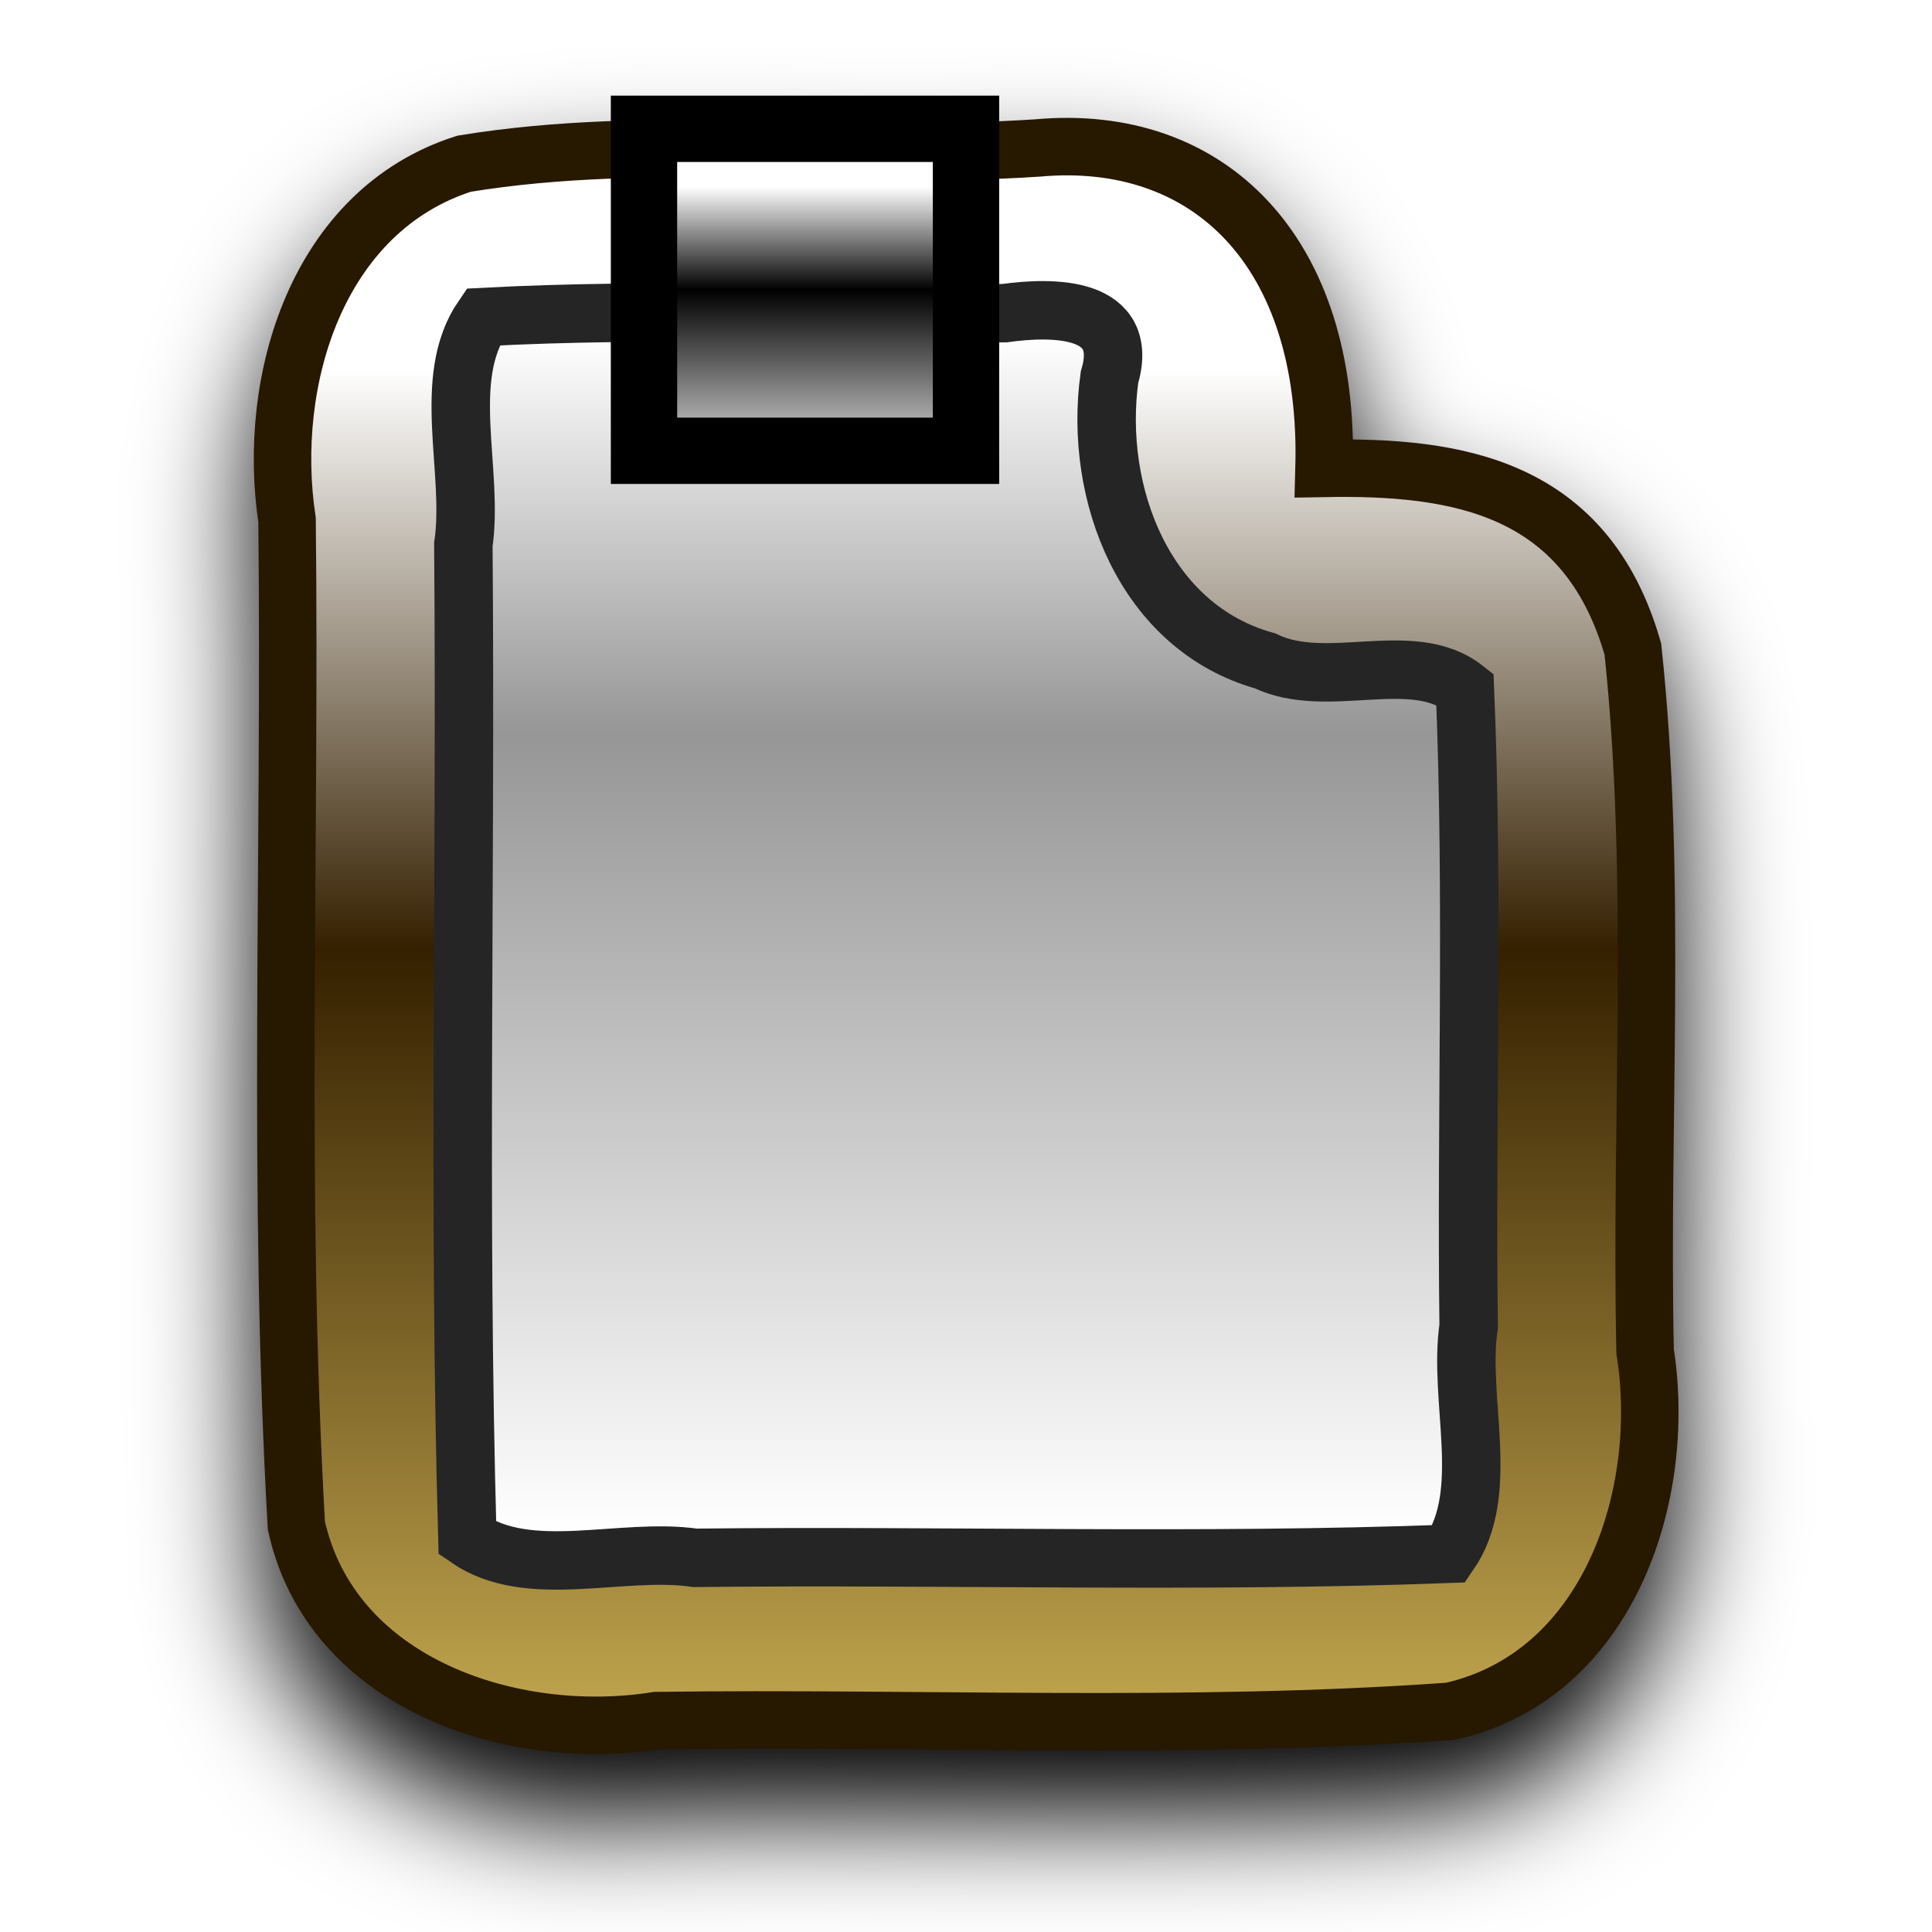
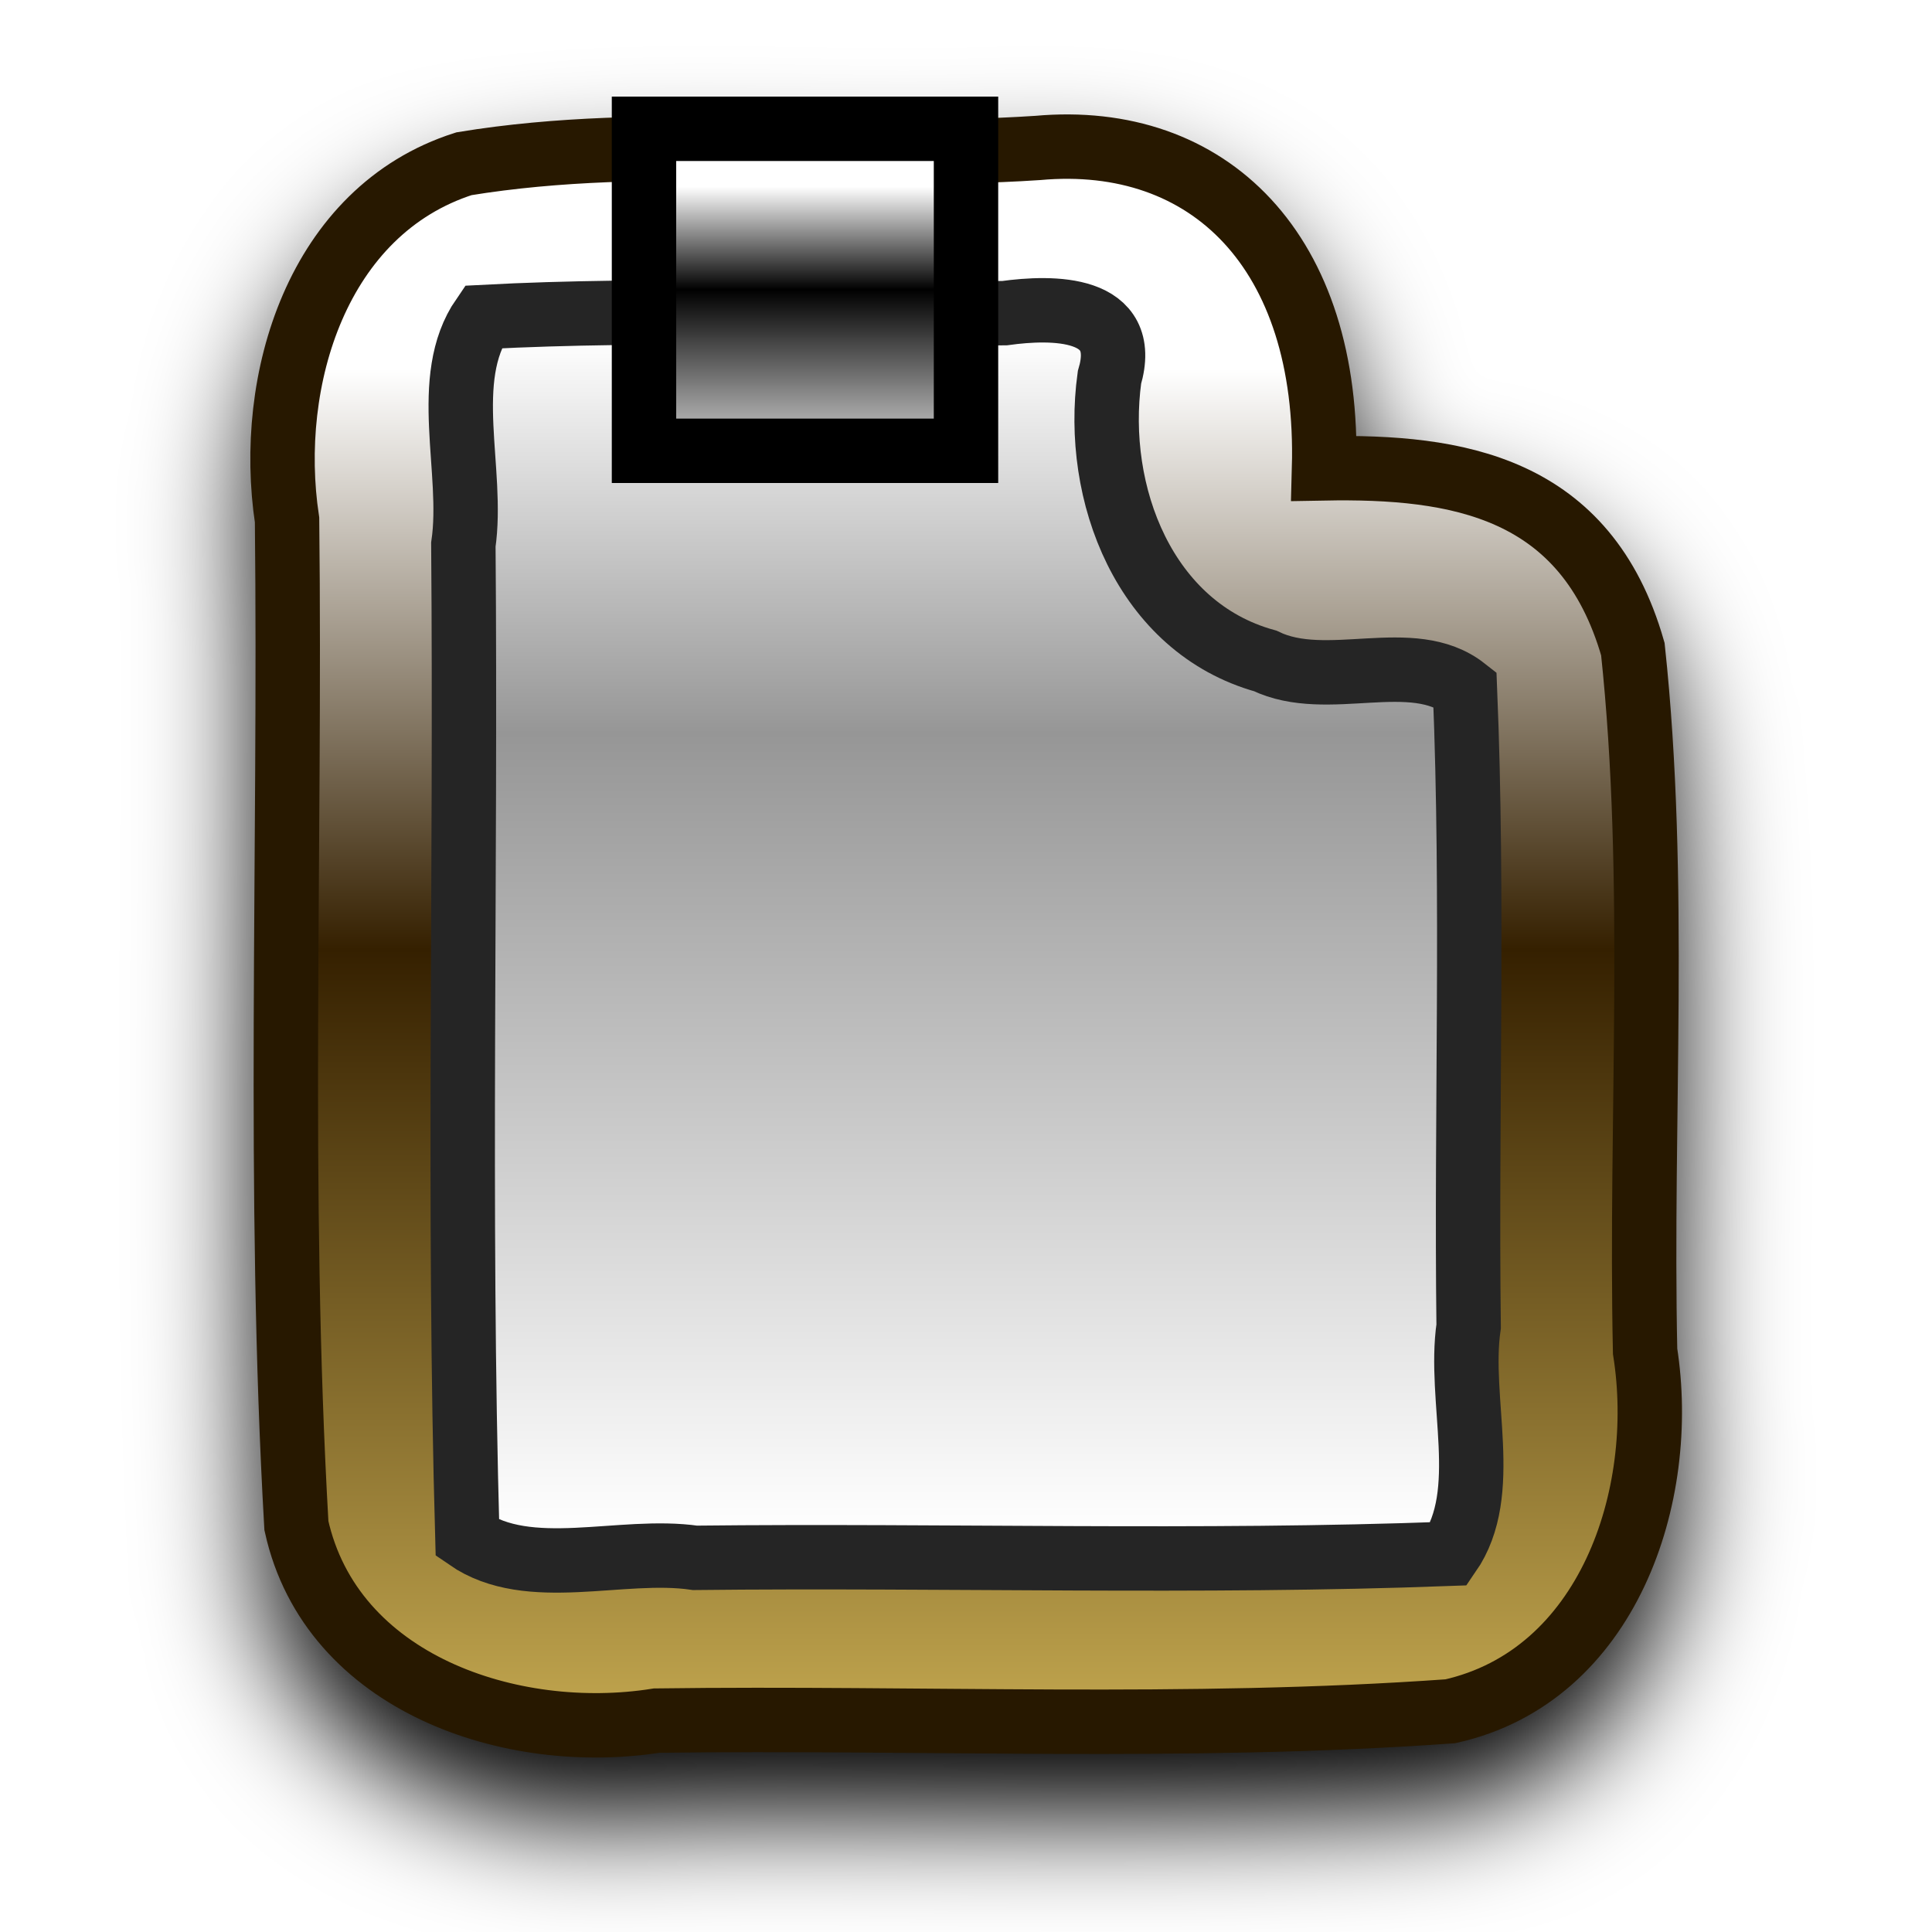
<svg xmlns="http://www.w3.org/2000/svg" xmlns:xlink="http://www.w3.org/1999/xlink" width="12mm" height="12mm" viewBox="0 0 12 12" version="1.1" id="svg1">
  <defs id="defs1">
    <linearGradient id="linearGradient6">
      <stop style="stop-color:#ffffff;stop-opacity:1;" offset="0.234" id="stop6" />
      <stop style="stop-color:#000000;stop-opacity:1;" offset="0.5" id="stop8" />
      <stop style="stop-color:#ffffff;stop-opacity:1;" offset="1" id="stop7" />
    </linearGradient>
    <rect x="15.118" y="15.118" width="15.118" height="26.457" id="rect2" />
    <linearGradient id="linearGradient1">
      <stop style="stop-color:#ffffff;stop-opacity:1;" offset="0" id="stop1" />
      <stop style="stop-color:#969696;stop-opacity:1;" offset="0.331" id="stop3" />
      <stop style="stop-color:#ffffff;stop-opacity:1;" offset="1" id="stop2" />
    </linearGradient>
    <linearGradient xlink:href="#linearGradient1" id="linearGradient2" x1="6" y1="1" x2="6" y2="11" gradientUnits="userSpaceOnUse" gradientTransform="matrix(0.7438013,0,0,0.7438013,1.537292,1.347466)" />
    <linearGradient xlink:href="#linearGradient4" id="linearGradient5" x1="6" y1="0" x2="6" y2="12" gradientUnits="userSpaceOnUse" gradientTransform="matrix(0.8373469,0,0,0.8373469,0.9760145,0.8723556)" />
    <linearGradient id="linearGradient4">
      <stop style="stop-color:#ffffff;stop-opacity:1;" offset="0.141" id="stop4" />
      <stop style="stop-color:#352000;stop-opacity:1;" offset="0.5" id="stop9" />
      <stop style="stop-color:#c8ac52;stop-opacity:1;" offset="1" id="stop5" />
    </linearGradient>
    <linearGradient xlink:href="#linearGradient6" id="linearGradient7" x1="5" y1="0.794" x2="5" y2="3.206" gradientUnits="userSpaceOnUse" gradientTransform="translate(0,-0.1999915)" />
    <filter style="color-interpolation-filters:sRGB" id="filter8" x="-0.122" y="-0.106" width="1.245" height="1.212">
      <feGaussianBlur stdDeviation="0.359" id="feGaussianBlur8" />
    </filter>
  </defs>
  <g id="layer1">
    <path id="path8" style="font-variation-settings:normal;opacity:1;vector-effect:none;fill:#000000;fill-opacity:1;stroke:#000000;stroke-width:0.357;stroke-linecap:butt;stroke-linejoin:miter;stroke-miterlimit:4;stroke-dasharray:none;stroke-dashoffset:0;stroke-opacity:1;-inkscape-stroke:none;paint-order:normal;filter:url(#filter8);stop-color:#000000;stop-opacity:1" d="M 6.445,1.32 C 5.263,1.398 4.053,1.225 2.882,1.418 1.97,1.709 1.652,2.764 1.783,3.631 c 0.023,2.081 -0.061,4.171 0.058,6.246 0.217,0.982 1.338,1.353 2.237,1.211 1.642,-0.022 3.294,0.059 4.93,-0.058 C 9.988,10.811 10.36,9.692 10.218,8.793 10.187,7.342 10.296,5.874 10.142,4.432 9.852,3.419 9.048,3.294 8.224,3.309 8.261,1.961 7.509,1.223 6.445,1.32 Z" />
-     <path id="rect1" style="font-variation-settings:normal;opacity:1;vector-effect:none;fill:url(#linearGradient5);fill-opacity:1;stroke:#271800;stroke-width:0.357;stroke-linecap:butt;stroke-linejoin:miter;stroke-miterlimit:4;stroke-dasharray:none;stroke-dashoffset:0;stroke-opacity:1;-inkscape-stroke:none;paint-order:normal;stop-color:#000000;stop-opacity:1" d="M 6.445,0.919 C 5.263,0.998 4.053,0.825 2.882,1.017 1.97,1.308 1.652,2.364 1.783,3.23 c 0.023,2.081 -0.061,4.171 0.058,6.246 0.217,0.982 1.338,1.353 2.237,1.211 1.642,-0.022 3.294,0.059 4.93,-0.058 C 9.988,10.41 10.36,9.291 10.218,8.393 10.187,6.941 10.296,5.474 10.142,4.032 9.852,3.019 9.048,2.894 8.224,2.909 8.261,1.561 7.509,0.823 6.445,0.919 Z" />
-     <path id="path1" style="fill:url(#linearGradient2);stroke:#252525;stroke-width:0.363;stroke-opacity:1" d="M 3,1.969 C 2.735,2.353 2.945,2.925 2.878,3.383 2.895,5.439 2.845,7.502 2.903,9.554 3.286,9.819 3.858,9.609 4.317,9.676 5.877,9.659 7.444,9.709 9,9.651 9.265,9.268 9.055,8.696 9.122,8.238 9.106,6.919 9.153,5.591 9.099,4.279 8.77,4.02 8.245,4.292 7.858,4.105 7.11,3.897 6.792,3.066 6.891,2.345 7.024,1.898 6.536,1.904 6.24,1.945 5.161,1.961 4.075,1.912 3,1.969 Z" />
-     <rect style="font-variation-settings:normal;opacity:1;vector-effect:none;fill:url(#linearGradient7);fill-opacity:1;stroke:#000000;stroke-width:0.412;stroke-linecap:butt;stroke-linejoin:miter;stroke-miterlimit:4;stroke-dasharray:none;stroke-dashoffset:0;stroke-opacity:1;-inkscape-stroke:none;paint-order:normal" id="rect6" width="2" height="2" x="4" y="0.8" />
+     <path id="rect1" style="font-variation-settings:normal;opacity:1;fill:url(#linearGradient5);fill-opacity:1;stroke:#271800;stroke-width:0.4;stroke-linecap:butt;stroke-linejoin:miter;stroke-miterlimit:4;stroke-dasharray:none;stroke-dashoffset:0;stroke-opacity:1;paint-order:normal;stop-color:#000000;stop-opacity:1" d="M 6.445,0.919 C 5.263,0.998 4.053,0.825 2.882,1.017 1.97,1.308 1.652,2.364 1.783,3.23 c 0.023,2.081 -0.061,4.171 0.058,6.246 0.217,0.982 1.338,1.353 2.237,1.211 1.642,-0.022 3.294,0.059 4.93,-0.058 C 9.988,10.41 10.36,9.291 10.218,8.393 10.187,6.941 10.296,5.474 10.142,4.032 9.852,3.019 9.048,2.894 8.224,2.909 8.261,1.561 7.509,0.823 6.445,0.919 Z" />
+     <path id="path1" style="fill:url(#linearGradient2);stroke:#252525;stroke-width:0.4;stroke-opacity:1;stroke-dasharray:none" d="M 3,1.969 C 2.735,2.353 2.945,2.925 2.878,3.383 2.895,5.439 2.845,7.502 2.903,9.554 3.286,9.819 3.858,9.609 4.317,9.676 5.877,9.659 7.444,9.709 9,9.651 9.265,9.268 9.055,8.696 9.122,8.238 9.106,6.919 9.153,5.591 9.099,4.279 8.77,4.02 8.245,4.292 7.858,4.105 7.11,3.897 6.792,3.066 6.891,2.345 7.024,1.898 6.536,1.904 6.24,1.945 5.161,1.961 4.075,1.912 3,1.969 Z" />
+     <rect style="font-variation-settings:normal;opacity:1;fill:url(#linearGradient7);fill-opacity:1;stroke:#000000;stroke-width:0.4;stroke-linecap:butt;stroke-linejoin:miter;stroke-miterlimit:4;stroke-dasharray:none;stroke-dashoffset:0;stroke-opacity:1;paint-order:normal" id="rect6" width="2" height="2" x="4" y="0.8" />
  </g>
</svg>
